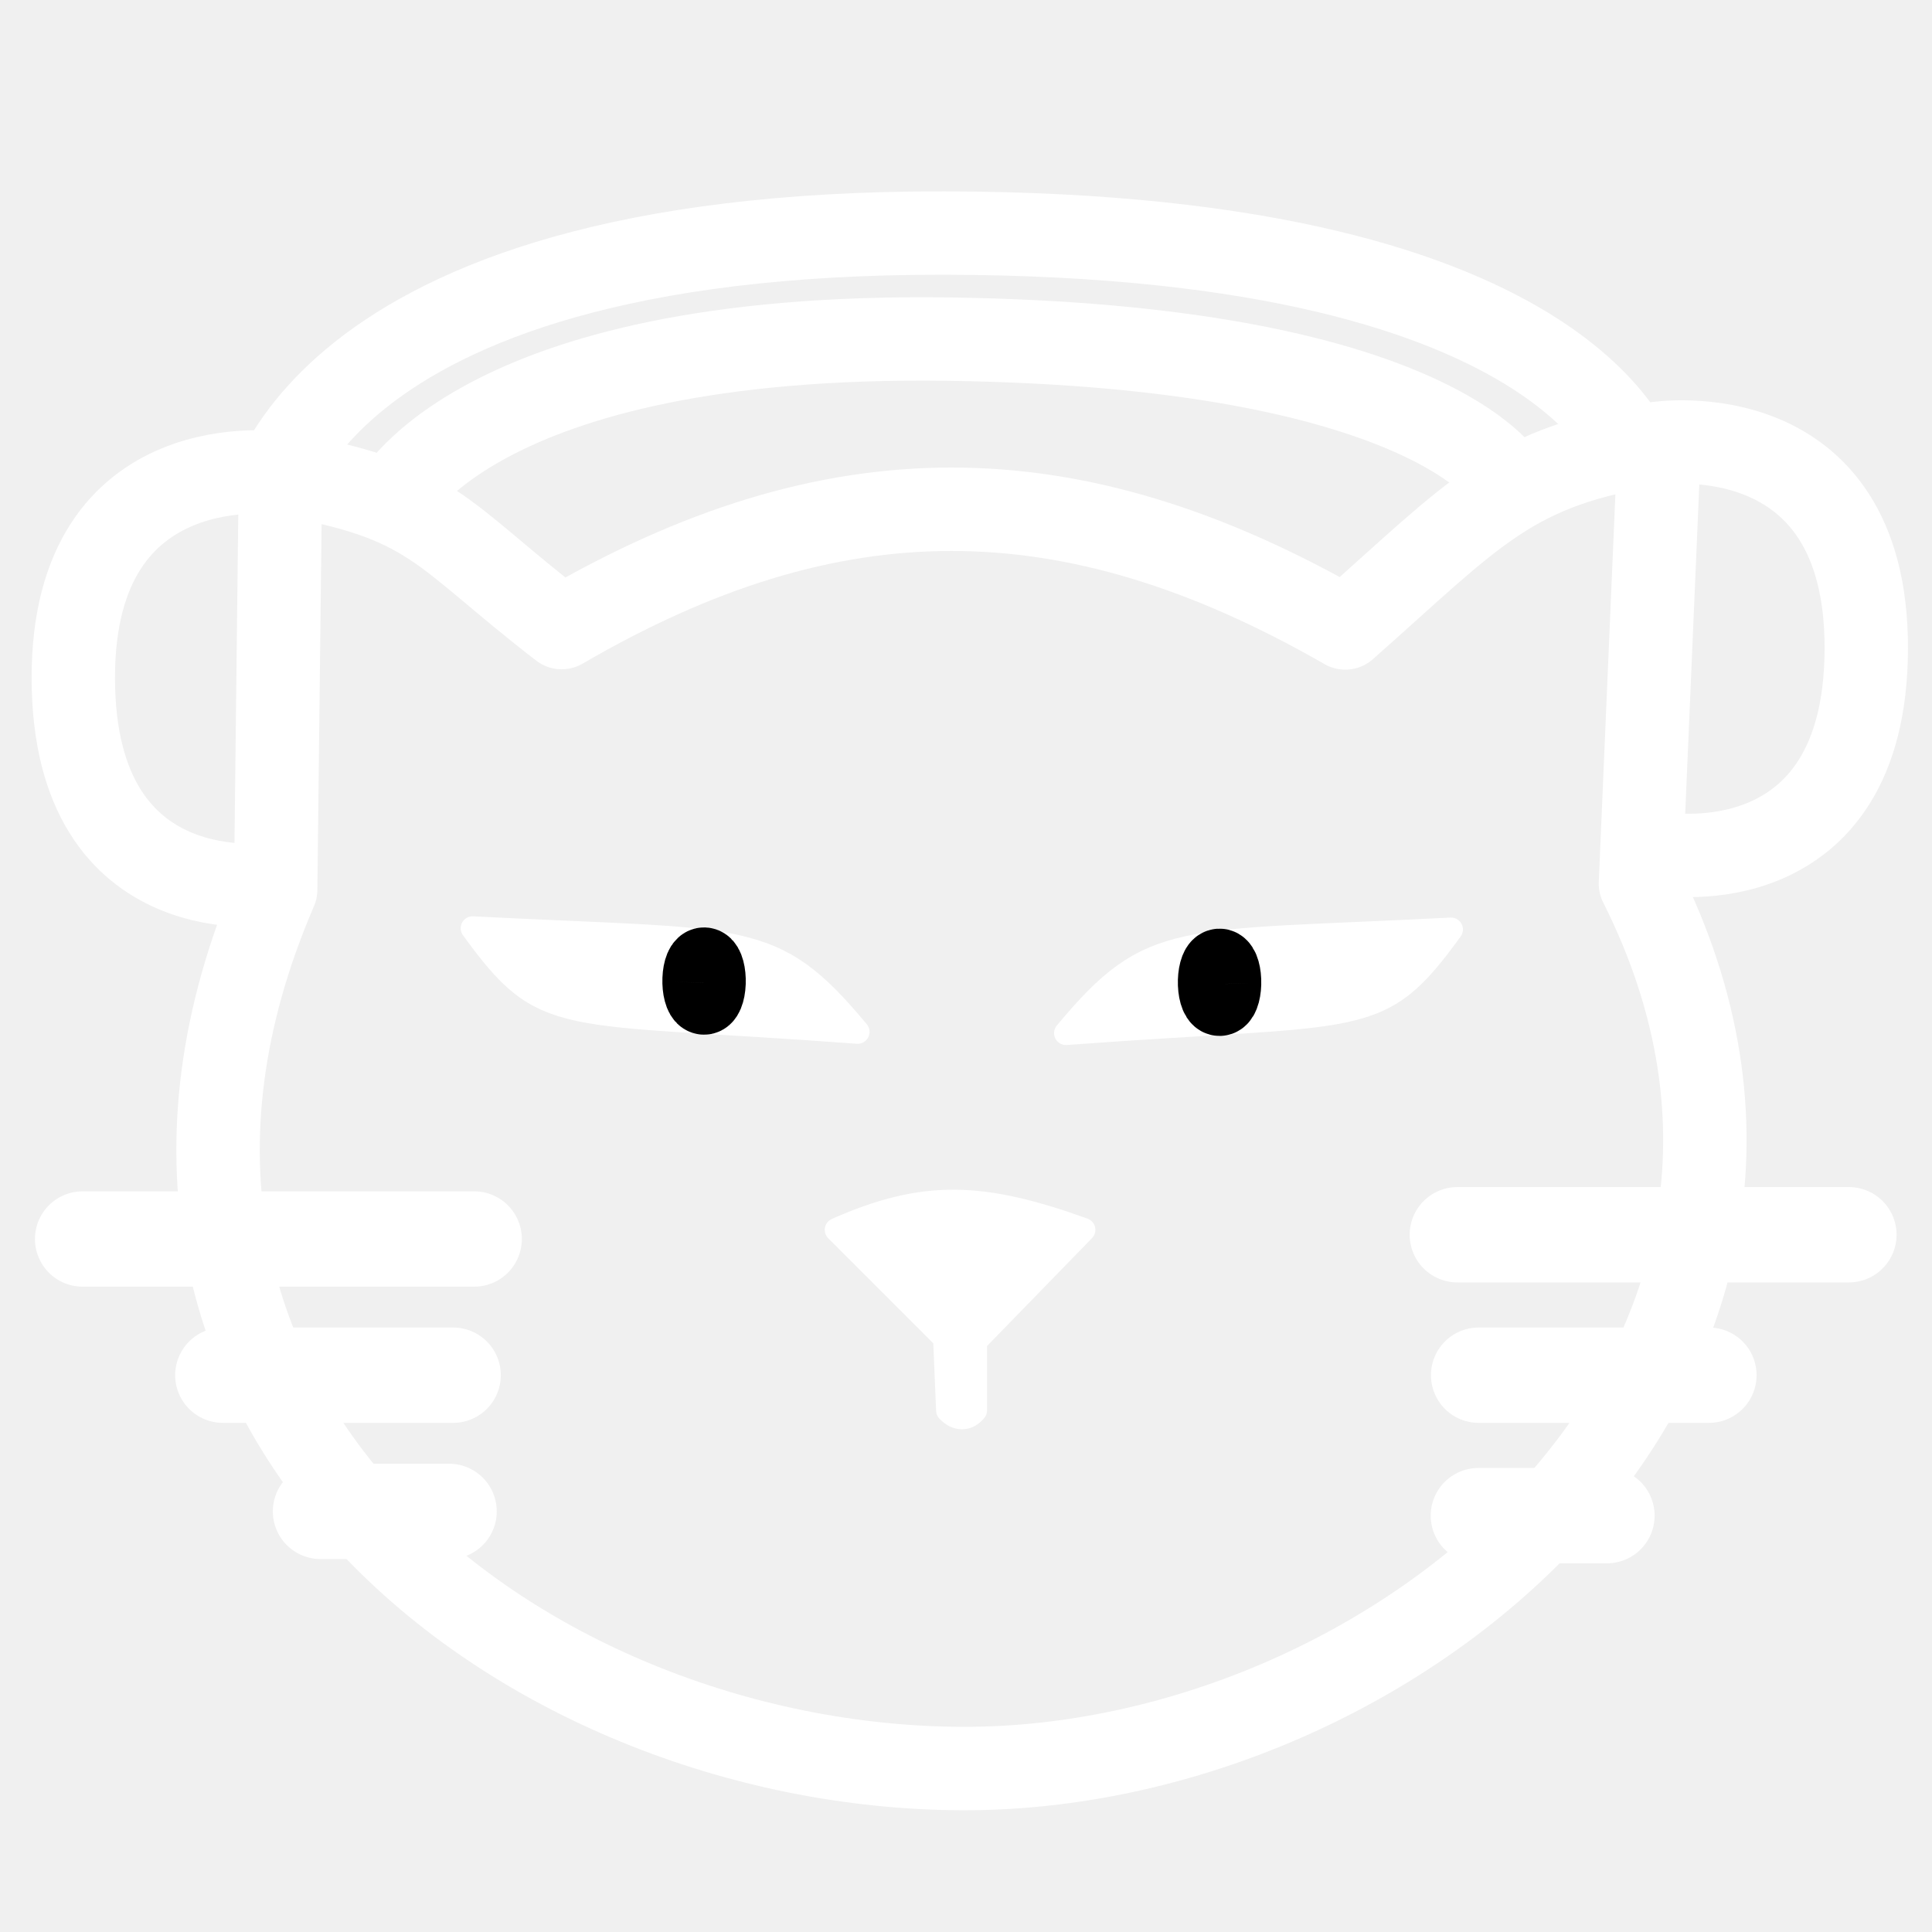
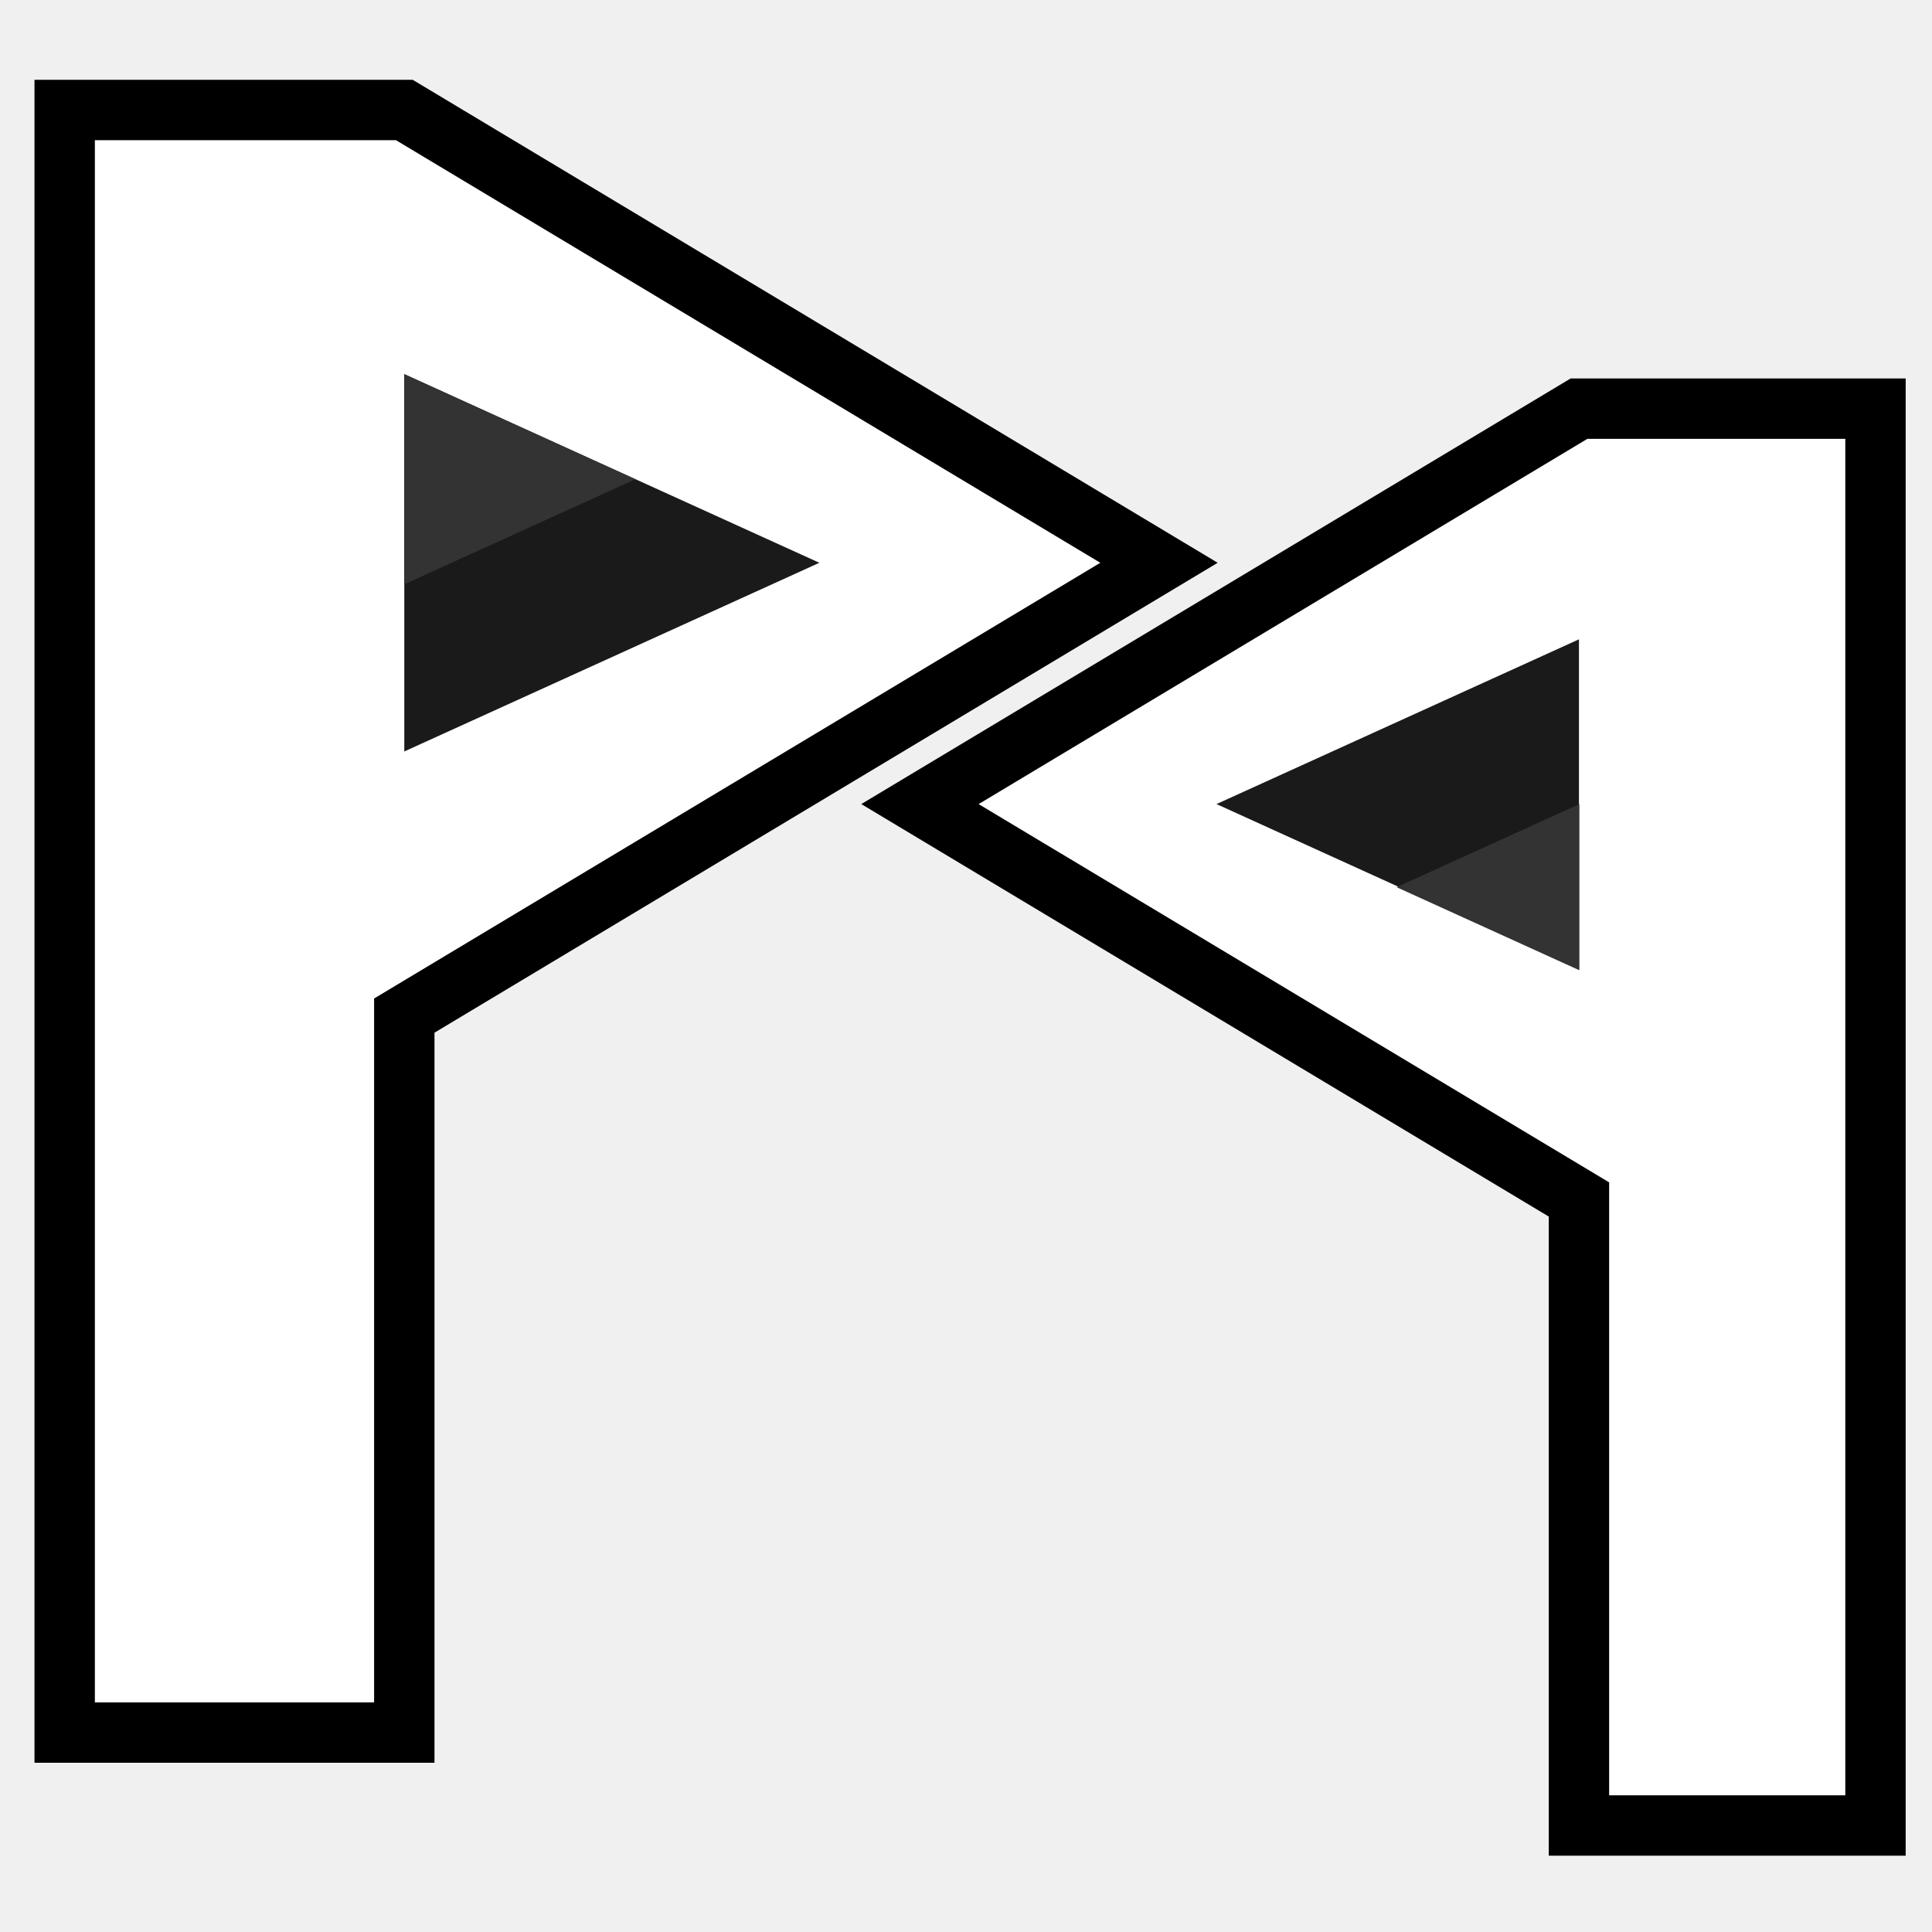
- <svg xmlns="http://www.w3.org/2000/svg" width="256" height="256" id="svg2" version="1.1">
+ <svg xmlns="http://www.w3.org/2000/svg" width="256" height="256" viewBox="0 0 256 256" id="svg2" version="1.1">
  <defs id="defs4" />
  <g id="layer1" transform="translate(0,-796.3622)">
-     <path style="fill:none;stroke:#ffffff;stroke-width:11.054;stroke-linecap:butt;stroke-linejoin:round;stroke-miterlimit:4;stroke-dasharray:none;stroke-opacity:1" d="m 36.525,914.259 0.638,-55.147 c 20.289,3.381 20.959,7.854 37.26,20.407 35.807,-20.853 67.227,-20.97 103.832,0.048 17.227,-15.228 21.992,-21.555 41.612,-24.421 l -2.498,58.315 C 249.26,976.867 185.684,1031 127.314,1030.703 68.944,1030.406 6.938,982.849 36.525,914.259 Z" id="path2996" />
-     <path style="fill:#ffffff;fill-opacity:1;stroke:#ffffff;stroke-width:3.158px;stroke-linecap:round;stroke-linejoin:round;stroke-opacity:1" d="m 125.218,973.678 -14.356,-14.356 c 11.697,-5.184 19.407,-4.785 32.7,0 l -14.356,14.755 0,9.172 c -0.985,1.198 -2.393,1.269 -3.589,0 z" id="path3791" />
-     <path style="fill:none;stroke:#ffffff;stroke-width:12.633;stroke-linecap:round;stroke-linejoin:miter;stroke-miterlimit:4;stroke-dasharray:none;stroke-opacity:1" d="m 193.104,959.972 51.884,0" id="path3793" />
-     <path style="fill:none;stroke:#ffffff;stroke-width:12.633;stroke-linecap:round;stroke-linejoin:miter;stroke-miterlimit:4;stroke-dasharray:none;stroke-opacity:1" d="m 10.947,960.536 51.884,0" id="path3793-1" />
-     <path style="fill:none;stroke:#ffffff;stroke-width:12.633;stroke-linecap:round;stroke-linejoin:miter;stroke-miterlimit:4;stroke-dasharray:none;stroke-opacity:1" d="m 195.924,978.582 30.517,0" id="path3793-15" />
-     <path style="fill:none;stroke:#ffffff;stroke-width:12.633;stroke-linecap:round;stroke-linejoin:miter;stroke-miterlimit:4;stroke-dasharray:none;stroke-opacity:1" d="m 29.526,978.582 30.517,0" id="path3793-15-0" />
-     <path style="fill:none;stroke:#ffffff;stroke-width:12.633;stroke-linecap:round;stroke-linejoin:miter;stroke-miterlimit:4;stroke-dasharray:none;stroke-opacity:1" d="m 195.892,997.193 17.037,0" id="path3793-15-3" />
-     <path style="fill:none;stroke:#ffffff;stroke-width:12.633;stroke-linecap:round;stroke-linejoin:miter;stroke-miterlimit:4;stroke-dasharray:none;stroke-opacity:1" d="m 42.469,996.629 17.037,0" id="path3793-15-3-0" />
-     <path style="fill:#ffffff;stroke:#ffffff;stroke-width:3.158px;stroke-linecap:round;stroke-linejoin:round;stroke-opacity:1;fill-opacity:1" d="m 62.623,919.357 c 9.687,13.355 11.133,10.766 51.018,13.734 -11.399,-13.691 -14.693,-11.86 -51.018,-13.734 z" id="path3766-3-5" />
-     <path style="fill:#ffffff;fill-opacity:1;stroke:#000000;stroke-width:9.47;stroke-linecap:round;stroke-linejoin:round;stroke-miterlimit:4;stroke-dasharray:none;stroke-opacity:1" id="path3881" d="m 94.079,926.627 a 0.792,2.371 0 0 1 -0.877,2.084 0.792,2.371 0 0 1 -0.696,-2.624 0.792,2.371 0 0 1 0.876,-2.086 0.792,2.371 0 0 1 0.697,2.623 l -0.787,-0.267 z" />
-     <path style="fill:#ffffff;stroke:#ffffff;stroke-width:3.158px;stroke-linecap:round;stroke-linejoin:round;stroke-opacity:1;fill-opacity:1" d="m 192.268,919.522 c -9.687,13.355 -11.133,10.766 -51.018,13.734 11.399,-13.691 14.693,-11.86 51.018,-13.734 z" id="path3766-3-5-3" />
-     <path style="fill:#000000;fill-opacity:1;stroke:#000000;stroke-width:9.47;stroke-linecap:round;stroke-linejoin:round;stroke-miterlimit:4;stroke-dasharray:none;stroke-opacity:1" id="path3881-3" d="m -160.812,926.792 a 0.792,2.371 0 0 1 -0.877,2.084 0.792,2.371 0 0 1 -0.696,-2.624 0.792,2.371 0 0 1 0.876,-2.086 0.792,2.371 0 0 1 0.697,2.623 l -0.787,-0.267 z" transform="scale(-1,1)" />
-     <path style="fill:none;fill-rule:evenodd;stroke:#ffffff;stroke-width:11.048;stroke-linecap:butt;stroke-linejoin:miter;stroke-miterlimit:4;stroke-dasharray:none;stroke-opacity:1" d="m 36.34,913.475 c 0,0 -26.546,4.32 -26.626,-27.192 -0.08,-31.512 27.759,-27.192 27.759,-27.192" id="path4177" />
-     <path style="fill:none;fill-rule:evenodd;stroke:#ffffff;stroke-width:11.048;stroke-linecap:butt;stroke-linejoin:miter;stroke-miterlimit:4;stroke-dasharray:none;stroke-opacity:1" d="m 220.666,909.511 c 0,0 26.546,4.32 26.626,-27.192 0.08,-31.512 -27.759,-27.192 -27.759,-27.192" id="path4177-1" />
-     <path style="fill:none;fill-rule:evenodd;stroke:#ffffff;stroke-width:11.048;stroke-linecap:butt;stroke-linejoin:miter;stroke-miterlimit:4;stroke-dasharray:none;stroke-opacity:1" d="m 34.786,864.844 c 0,0 4.638,-37.762 90.358,-37.602 85.72,0.16 92.341,31.937 92.341,31.937" id="path4194" />
-     <path style="fill:none;fill-rule:evenodd;stroke:#ffffff;stroke-width:11.048;stroke-linecap:butt;stroke-linejoin:miter;stroke-miterlimit:4;stroke-dasharray:none;stroke-opacity:1" d="m 51.603,863.376 c 0,0 10.551,-22.977 74.095,-22.078 63.544,0.899 73.86,18.631 73.86,18.631" id="path4194-0" />
+     <path style="fill:#ffffff;fill-opacity:1;fill-rule:evenodd;stroke:#000000;stroke-width:8;stroke-linecap:butt;stroke-linejoin:miter;stroke-miterlimit:4;stroke-dasharray:none;stroke-opacity:1" d="m 53.571,1025.934 0,-95 100,-60 -100,-60 -45,0 0,215 z" id="path3344" />
+     <path style="fill:#1a1a1a;fill-opacity:1;fill-rule:evenodd;stroke:none;stroke-width:1px;stroke-linecap:butt;stroke-linejoin:miter;stroke-opacity:1" d="m 53.571,895.934 0,-50 55,25 z" id="path4146" />
+     <path style="fill:#ffffff;fill-opacity:1;fill-rule:evenodd;stroke:#000000;stroke-width:8;stroke-linecap:butt;stroke-linejoin:miter;stroke-opacity:1;stroke-miterlimit:4;stroke-dasharray:none" d="m 209.219,1038.253 0,-82.955 -87.321,-52.392 87.321,-52.392 39.294,0 0,187.74 z" id="path3344-5" />
+     <path style="fill:#1a1a1a;fill-opacity:1;fill-rule:evenodd;stroke:none;stroke-width:1px;stroke-linecap:butt;stroke-linejoin:miter;stroke-opacity:1" d="m 209.219,924.736 0,-43.66 -48.026,21.83 z" id="path4146-9" />
+     <path style="fill:#333333;fill-opacity:1;fill-rule:evenodd;stroke:none;stroke-width:1px;stroke-linecap:butt;stroke-linejoin:miter;stroke-opacity:1" d="m 53.55,873.791 0,-27.857 30.643,13.929 z" id="path4146-1" />
+     <path style="fill:#333333;fill-opacity:1;fill-rule:evenodd;stroke:none;stroke-width:1px;stroke-linecap:butt;stroke-linejoin:miter;stroke-opacity:1" d="m 209.271,924.925 0,-22.013 -24.214,11.007 z" id="path4146-1-2" />
  </g>
</svg>
